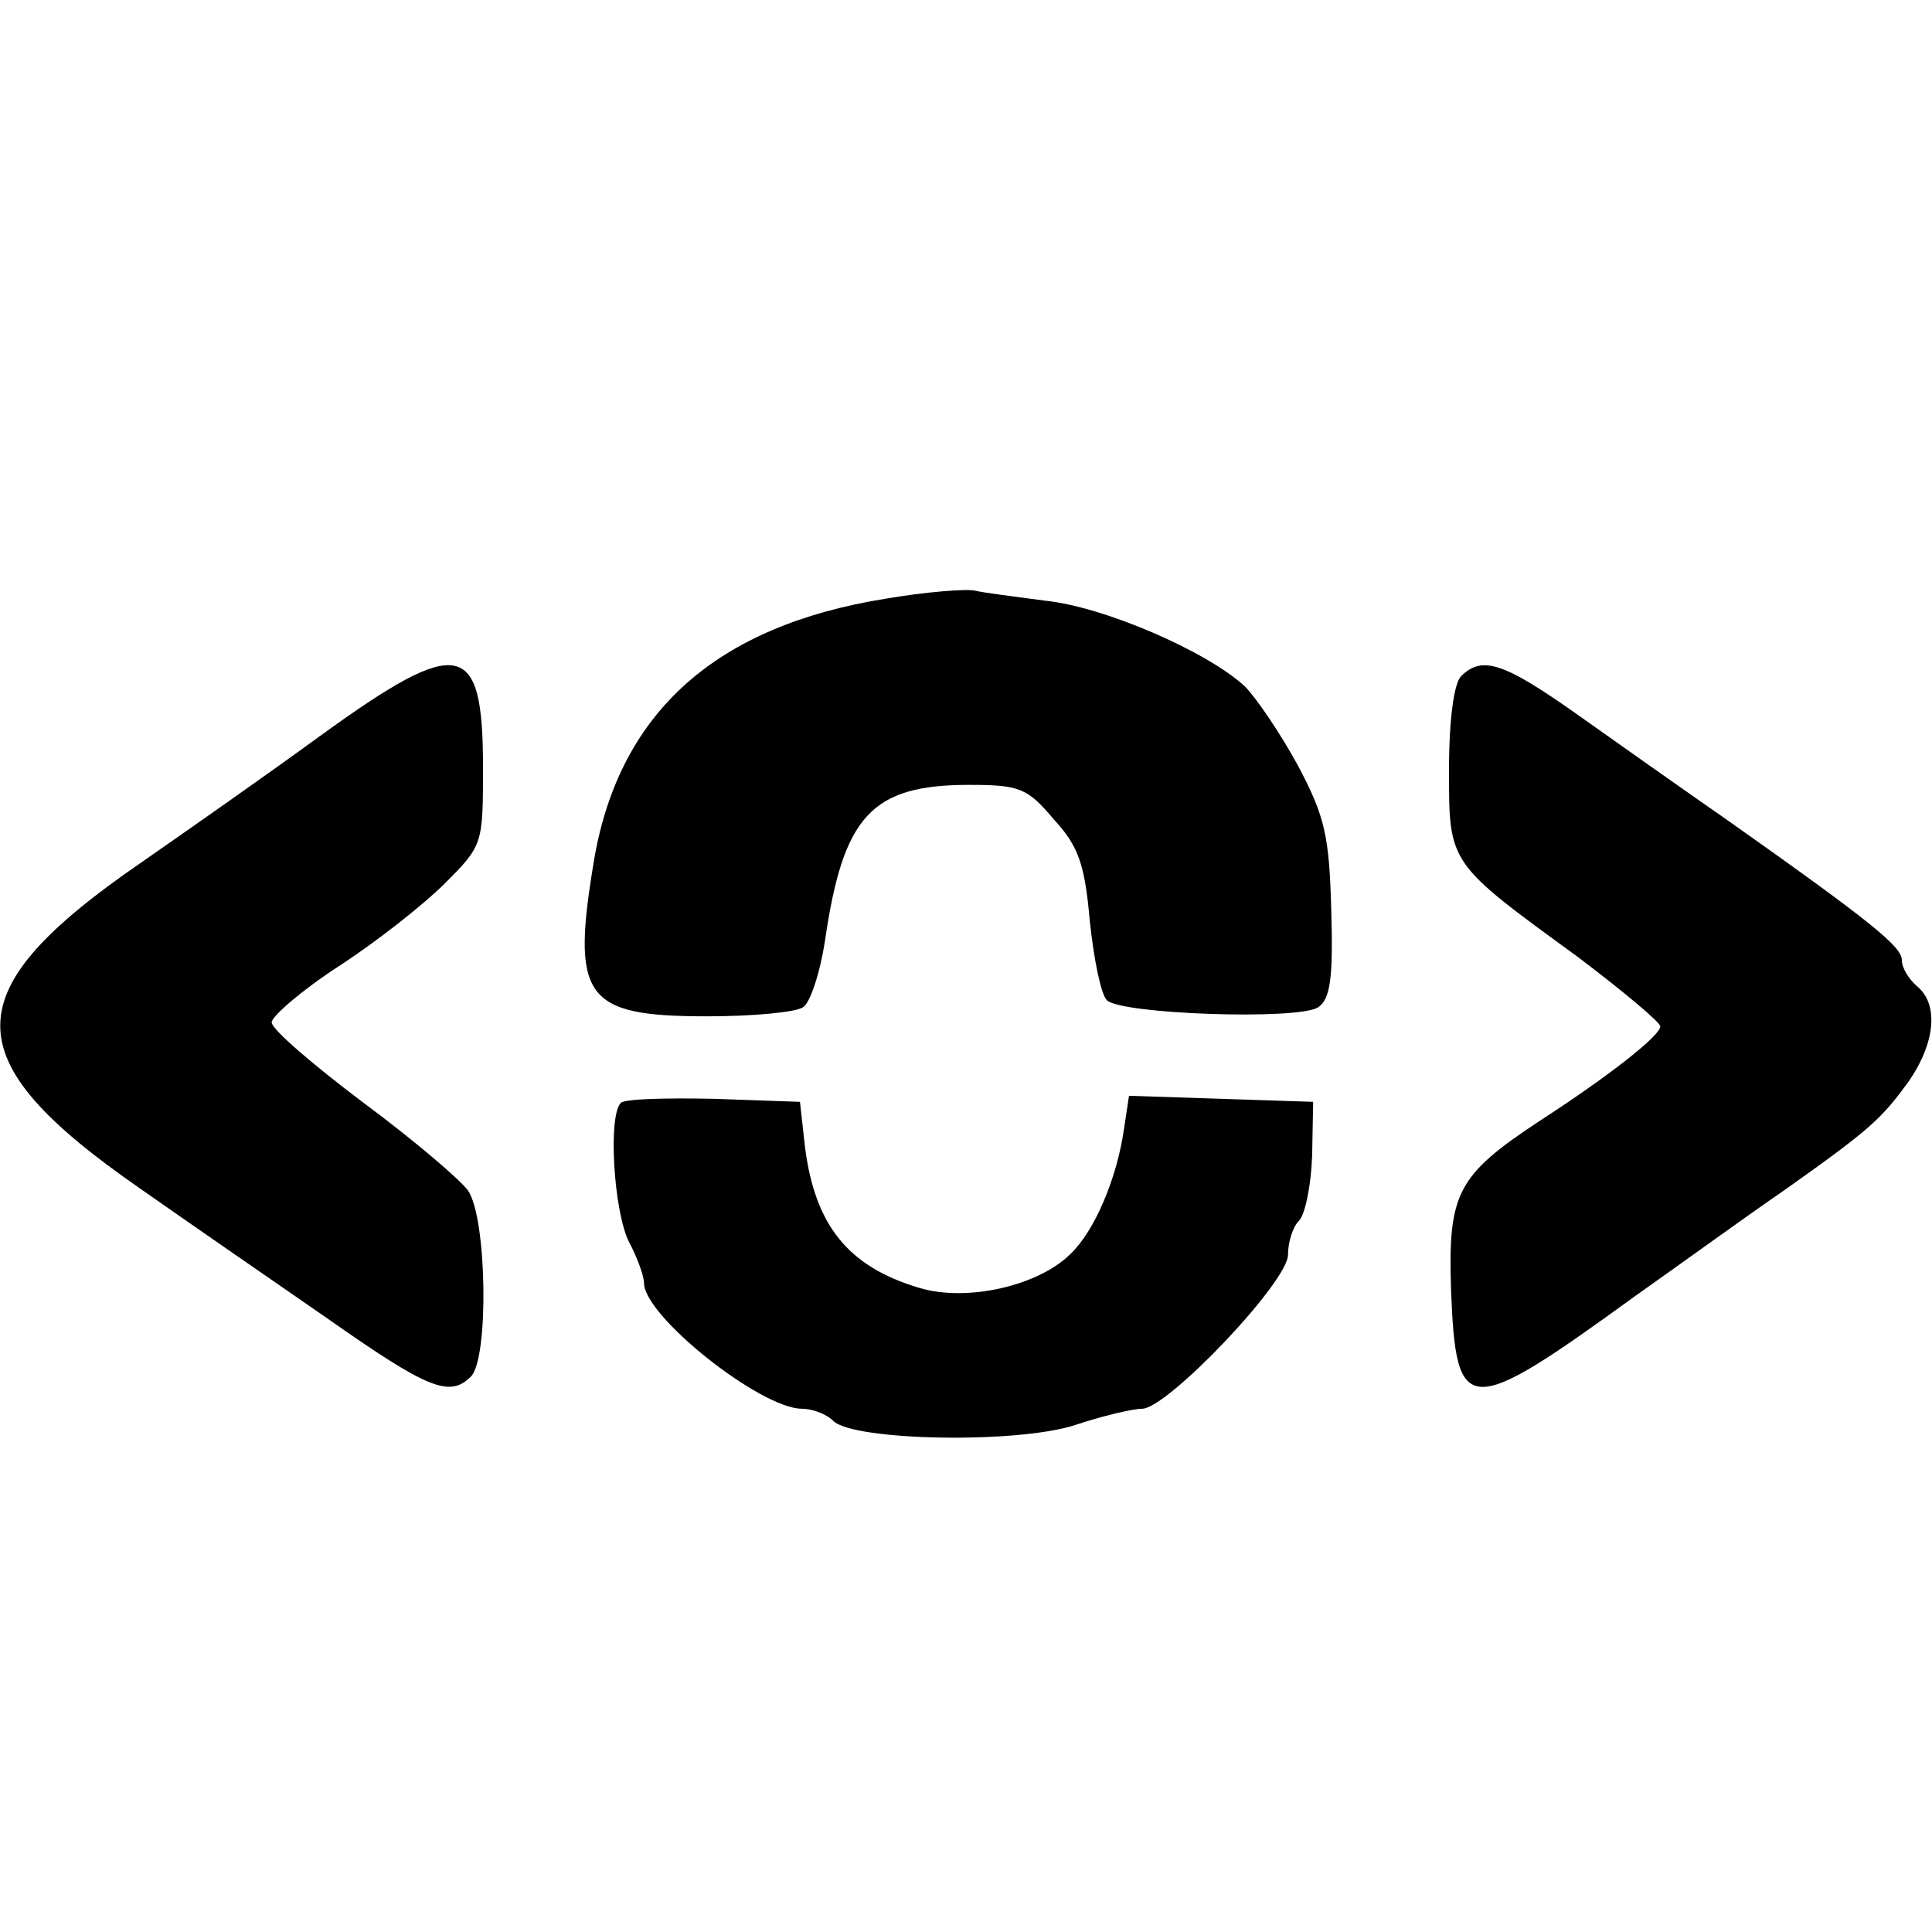
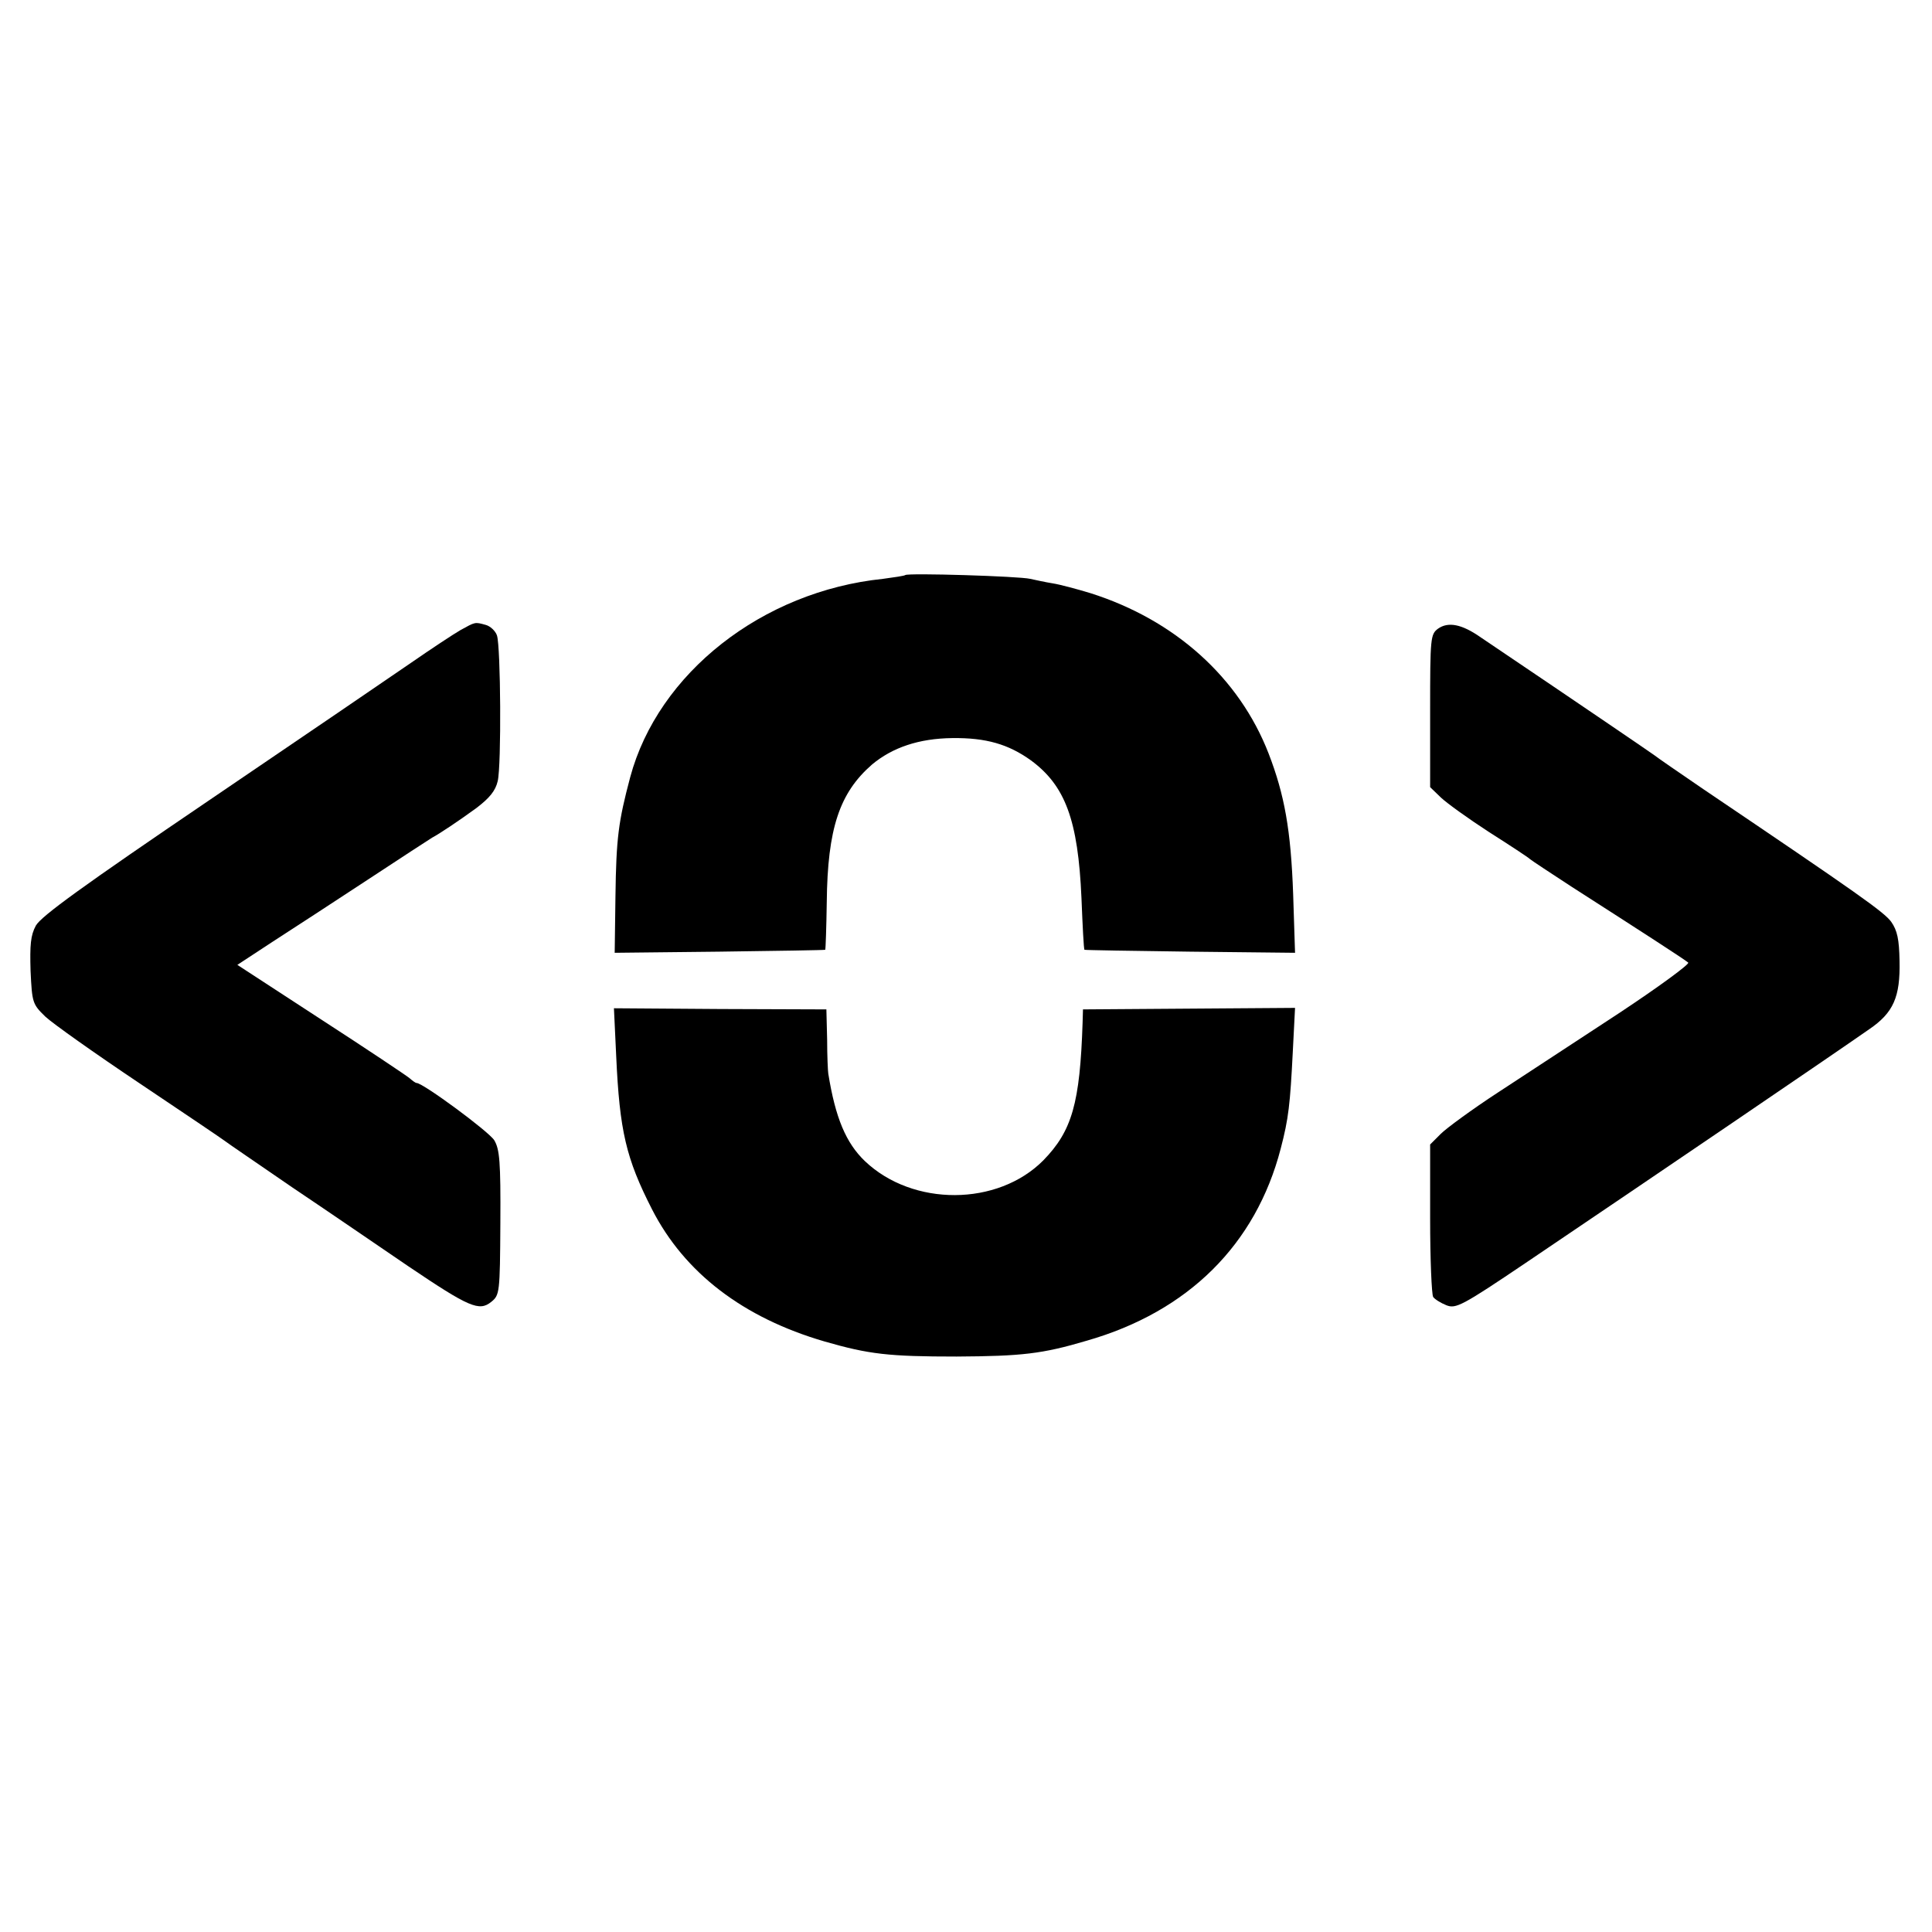
- <svg xmlns="http://www.w3.org/2000/svg" version="1.0" width="192pt" height="192pt" viewBox="0 0 192 192" preserveAspectRatio="xMidYMid meet">
-   <g transform="translate(0,192) scale(0.1,-0.1)" fill="#000000" stroke="none">
-     <path d="M880 1325 c-168 -27 -263 -112 -289 -256 -24 -141 -11 -159 112 -159 45 0 88 4 95 9 7 4 17 34 22 67 18 123 46 154 143 154 50 0 58 -3 84 -34 25 -27 31 -45 36 -101 4 -38 11 -73 17 -79 14 -14 191 -20 210 -7 12 8 15 29 13 96 -2 74 -6 93 -33 144 -18 33 -42 68 -53 79 -38 35 -140 79 -198 85 -30 4 -62 8 -70 10 -8 2 -48 -1 -89 -8z" />
-     <path d="M320 1190 c-52 -38 -132 -94 -178 -126 -188 -129 -189 -196 -3 -325 47 -33 131 -91 186 -129 101 -71 122 -79 143 -58 18 18 16 158 -3 185 -8 11 -55 51 -105 88 -49 37 -90 72 -90 79 0 6 30 32 67 56 37 24 84 61 105 82 38 38 38 39 38 116 0 126 -23 131 -160 32z" />
-     <path d="M1452 1248 c-7 -7 -12 -43 -12 -93 0 -94 -1 -92 128 -186 45 -34 82 -65 82 -69 0 -9 -49 -48 -120 -94 -82 -54 -91 -72 -88 -167 5 -128 15 -129 183 -7 44 31 110 79 148 105 86 61 97 71 125 110 25 37 29 75 7 93 -8 7 -15 18 -15 26 0 13 -29 37 -172 138 -46 32 -114 80 -152 107 -71 50 -93 58 -114 37z" />
-     <path d="M617 824 c-13 -13 -7 -108 8 -138 8 -15 15 -34 15 -41 0 -33 116 -125 157 -125 10 0 24 -5 31 -12 20 -20 184 -23 241 -4 27 9 57 16 66 16 25 0 145 126 145 153 0 13 5 28 11 34 6 6 12 35 13 65 l1 53 -91 3 -92 3 -5 -33 c-7 -49 -29 -101 -53 -124 -32 -32 -103 -48 -150 -34 -71 21 -104 62 -114 140 l-5 45 -85 3 c-47 1 -89 0 -93 -4z" />
+ <svg xmlns="http://www.w3.org/2000/svg" version="1.0" width="512pt" height="512pt" viewBox="0 0 512 512" preserveAspectRatio="xMidYMid meet">
+   <g transform="translate(0,512) scale(0.1,-0.1)" fill="#000000" stroke="none">
+     <path d="M2399 3596 c-2 -2 -29 -6 -59 -10 -320 -33 -596 -250 -670 -526 -31 -117 -37 -160 -39 -316 l-2 -149 277 3 c153 2 279 4 281 5 1 2 3 58 4 126 2 196 34 290 120 365 54 45 124 69 213 70 89 1 148 -16 208 -59 91 -67 125 -158 134 -365 3 -74 6 -136 8 -137 1 -1 127 -3 280 -5 l278 -3 -5 155 c-6 171 -23 264 -65 373 -78 201 -248 354 -472 425 -36 11 -81 23 -100 26 -19 3 -46 9 -60 12 -29 7 -324 16 -331 10z" />
+     <path d="M1220 3450 c-19 -11 -78 -50 -130 -86 -52 -36 -293 -200 -536 -365 -333 -226 -445 -307 -459 -332 -14 -26 -16 -51 -14 -120 4 -84 5 -88 39 -121 19 -18 132 -98 250 -177 118 -79 220 -148 225 -152 6 -5 87 -60 180 -124 94 -63 231 -157 306 -208 163 -110 189 -121 221 -95 22 18 23 23 24 209 1 163 -2 195 -16 219 -14 23 -189 152 -206 152 -3 0 -11 6 -19 13 -7 6 -113 77 -235 156 l-221 144 93 61 c51 33 165 107 253 165 88 58 165 108 170 111 19 10 70 44 118 79 34 26 50 45 56 71 10 42 8 356 -2 386 -4 12 -18 25 -30 28 -29 8 -27 8 -67 -14z" />
+     <path d="M3811 3454 c-20 -15 -21 -23 -21 -218 l0 -202 29 -28 c16 -15 73 -56 127 -91 55 -35 104 -67 109 -72 6 -5 55 -37 110 -73 184 -118 300 -193 309 -201 4 -4 -79 -65 -185 -135 -107 -70 -250 -164 -319 -209 -69 -45 -137 -95 -152 -110 l-28 -28 0 -196 c0 -108 4 -201 8 -208 4 -6 20 -16 35 -22 25 -10 41 -2 210 112 345 233 810 549 910 619 65 44 83 86 81 181 -1 58 -6 81 -22 104 -19 26 -87 74 -497 351 -66 45 -124 85 -130 90 -8 6 -169 116 -461 313 -50 35 -86 42 -113 23z" />
+     <path d="M1633 2321 c9 -198 26 -271 95 -406 86 -168 241 -287 457 -350 118 -34 170 -40 350 -40 173 1 227 7 345 42 269 77 448 255 514 509 21 80 25 118 32 256 l6 117 -281 -2 -281 -2 -1 -35 c-7 -214 -28 -287 -104 -365 -121 -122 -346 -123 -473 -2 -50 48 -78 114 -97 232 -1 6 -3 46 -3 90 l-2 80 -281 1 -282 2 6 -127z" />
  </g>
</svg>
